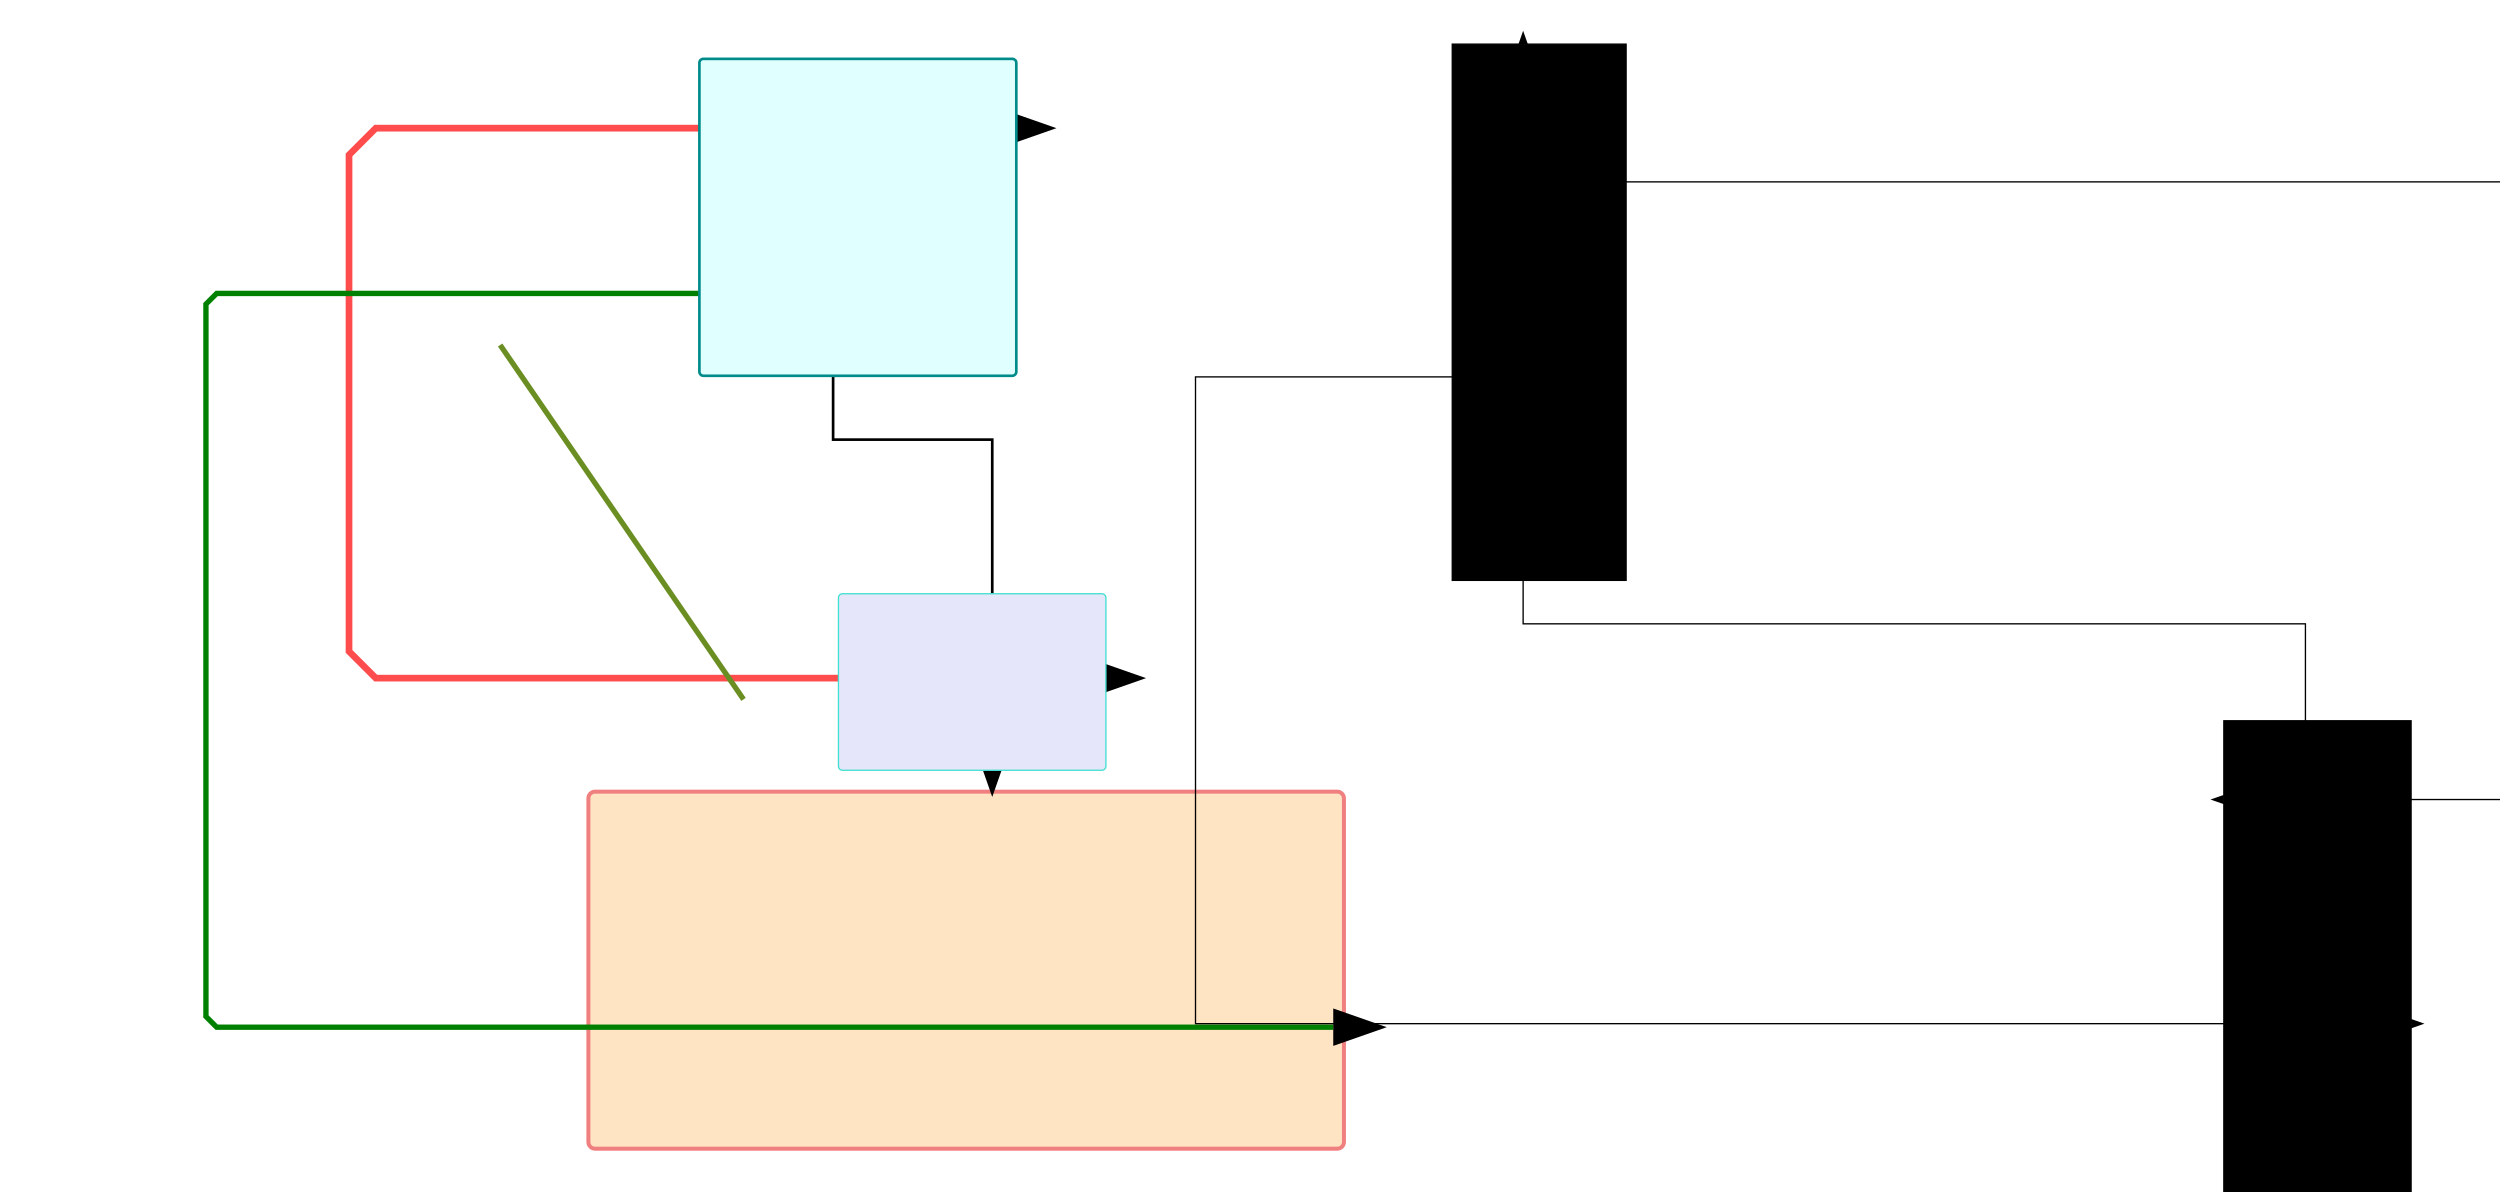
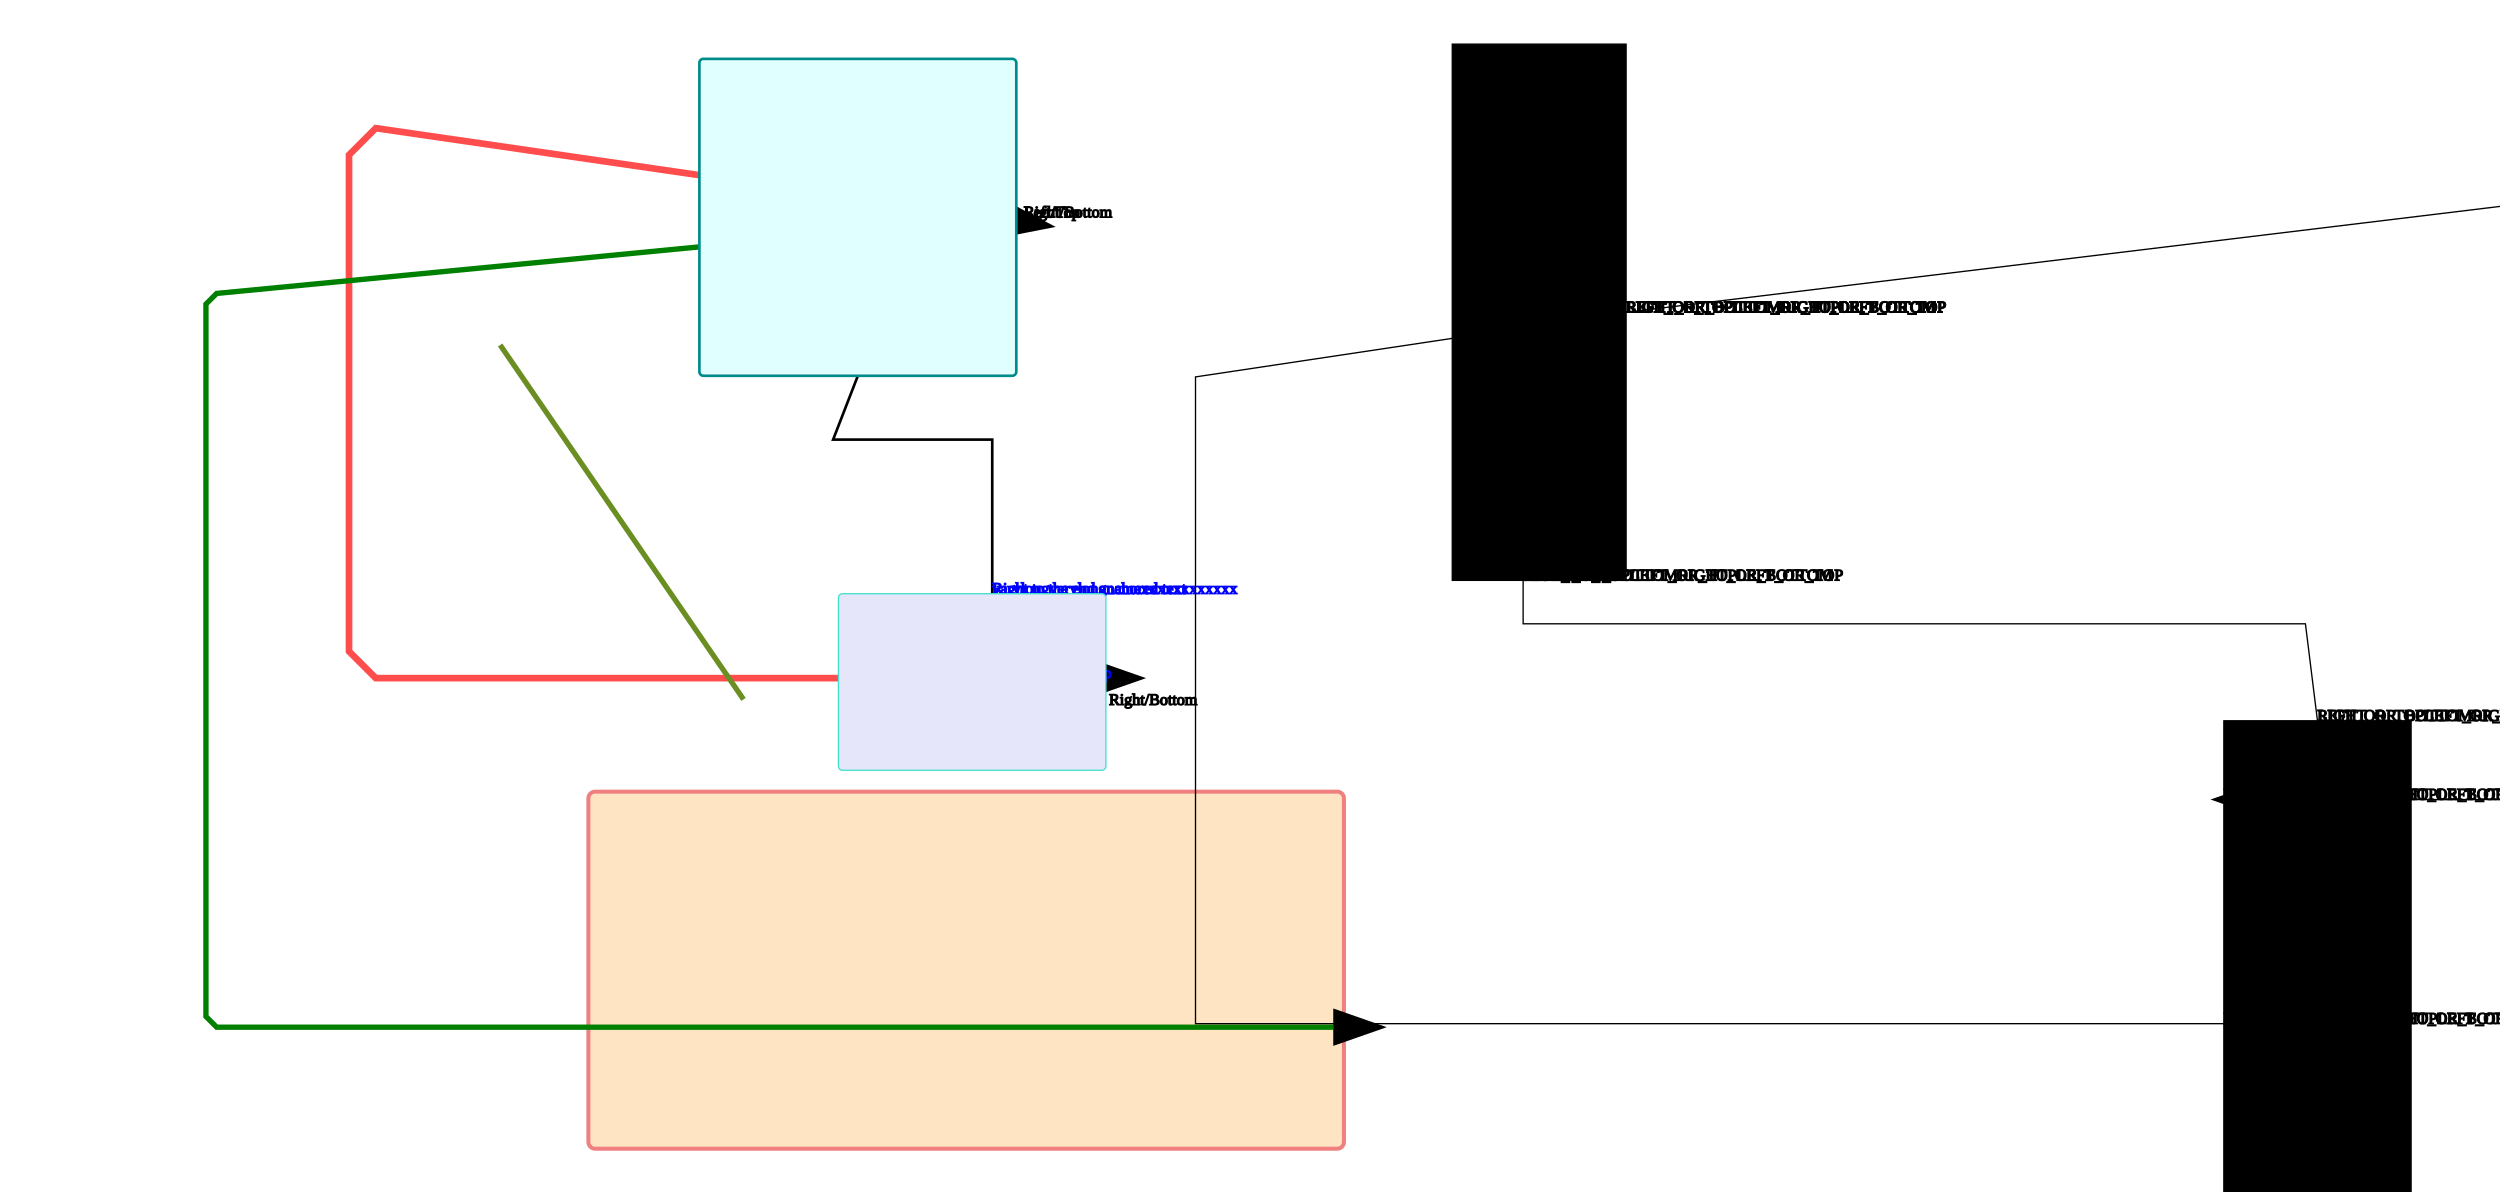
<svg xmlns="http://www.w3.org/2000/svg">
  <defs>
    <marker id="arrowheadend" markerWidth="10" markerHeight="7" refX="0" refY="3.5" orient="auto" fill="black">
      <polygon points="0 0, 10 3.5, 0 7" />
    </marker>
    <marker id="arrowheadstart" markerWidth="10" markerHeight="7" refX="10" refY="3.5" orient="auto" fill="black">
      <polygon points="10 0, 0 3.5, 10 7" />
    </marker>
  </defs>
  <rect x="440" y="592" width="565" height="267" rx="5" ry="5" fill="bisque" fill-opacity="50" stroke="lightcoral" stroke-width="3" />
-   <path d="M 740 95.848 L 281 95.848 L 261 115.848 L 261 487.109 L 281 507.109 L 807 507.109" fill="none" stroke="red" stroke-width="5" stroke-opacity="0.7" marker-start="url(#arrowheadstart)" marker-end="url(#arrowheadend)" />
+   <path d="M 740 162.5 L 281 95.848 L 261 115.848 L 261 487.109 L 281 507.109 L 807 507.109" fill="none" stroke="red" stroke-width="5" stroke-opacity="0.7" marker-start="url(#arrowheadstart)" marker-end="url(#arrowheadend)" />
+   <text x="740" y="162.5" fill="black" fill-opacity="0" stroke="black">Start Left/Top</text>
+   <text x="740" y="162.5" fill="black" stroke="black">Start Right/Bottom</text>
+   <text x="807" y="527.109" fill="black" stroke="black">End Right/Bottom</text>
+   <text x="767" y="507.109" fill="blue" fill-opacity="0" stroke="blue">End Left/Top</text>
  <line x1="374" y1="258" x2="556" y2="523" fill="none" stroke="olivedrab" stroke-width="4" />
-   <path d="M 752 219.431 L 162 219.431 L 154 227.431 L 154 760.126 L 162 768.126 L 997 768.126" fill="none" stroke="green" stroke-width="4" marker-end="url(#arrowheadend)" />
-   <path d="M 623 44 L 623 328.752 L 742 328.752 L 742 576" fill="none" stroke="black" stroke-width="2" marker-end="url(#arrowheadend)" />
+   <path d="M 752 162.5 L 162 219.431 L 154 227.431 L 154 760.126 L 162 768.126 L 997 768.126" fill="none" stroke="green" stroke-width="4" marker-end="url(#arrowheadend)" />
+   <text x="623" y="199.513" fill="cyan" fill-opacity="100" stroke="cyan">Start Anchored 1</text>
+   <path d="M 641.5 281 L 623 328.752 L 742 328.752 L 742 444" fill="none" stroke="black" stroke-width="2" marker-end="url(#arrowheadend)" />
+   <text x="742" y="444" fill="blue" stroke="blue">varylongverylongnamexxxxxxxxxxxx</text>
+   <text x="742" y="444" fill="blue" stroke="blue">Right to the end anchored text</text>
  <rect x="627" y="444" width="200" height="132" rx="3" ry="3" fill="lavender" fill-opacity="50" stroke="turquoise" />
  <rect x="1086" y="33" width="130" height="401" rx="0" ry="0" stroke="black" />
  <rect x="1663" y="539" width="140" height="384" rx="0" ry="0" stroke="black" />
-   <path d="M 1724 923 L 1724 466.5 L 1139 466.5 L 1139 33" fill="none" stroke="black" marker-end="url(#arrowheadend)" />
-   <path d="M 1216 281.843 L 894 281.843 L 894 765.502 L 1803 765.502" fill="none" stroke="black" marker-end="url(#arrowheadend)" />
-   <path d="M 1086 136.002 L 2021 136.002 L 2021 597.888 L 1663 597.888" fill="none" stroke="black" marker-end="url(#arrowheadend)" />
+   <path d="M 1733 539 L 1724 466.5 L 1139 466.5 L 1139 434" fill="none" stroke="black" marker-end="url(#arrowheadend)" />
+   <text x="1733" y="539" fill="black" stroke="black">LEFT_OR_TOP
+ LEFT_OR_TOP
+ LEFT_OR_TOP
+ </text>
+   <text x="1733" y="539" fill="black" stroke="black">RIGHT_OR_BOTTOM
+ RIGHT_OR_BOTTOM</text>
+   <text x="1139" y="434" fill="black" stroke="black">LEFT_OR_TOP
+ LEFT_OR_TOP
+ LEFT_OR_TOP
+ </text>
+   <text x="1139" y="434" fill="black" stroke="black">RIGHT_OR_BOTTOM
+ RIGHT_OR_BOTTOM</text>
+   <path d="M 1216 233.5 L 894 281.843 L 894 765.502 L 1663 765.502" fill="none" stroke="black" marker-end="url(#arrowheadend)" />
+   <text x="1216" y="233.5" fill="black" stroke="black">LEFT_OR_TOP
+ LEFT_OR_TOP
+ LEFT_OR_TOP
+ </text>
+   <text x="1216" y="233.5" fill="black" stroke="black">RIGHT_OR_BOTTOM
+ RIGHT_OR_BOTTOM</text>
+   <text x="1663" y="765.502" fill="black" stroke="black">LEFT_OR_TOP
+ LEFT_OR_TOP
+ LEFT_OR_TOP
+ </text>
+   <text x="1663" y="765.502" fill="black" stroke="black">RIGHT_OR_BOTTOM
+ RIGHT_OR_BOTTOM</text>
+   <path d="M 1216 233.5 L 2021 136.002 L 2021 597.888 L 1663 597.888" fill="none" stroke="black" marker-end="url(#arrowheadend)" />
+   <text x="1216" y="233.5" fill="black" stroke="black">LEFT_OR_TOP
+ LEFT_OR_TOP
+ LEFT_OR_TOP
+ </text>
+   <text x="1216" y="233.5" fill="black" stroke="black">RIGHT_OR_BOTTOM
+ RIGHT_OR_BOTTOM</text>
+   <text x="1663" y="597.888" fill="black" stroke="black">LEFT_OR_TOP
+ LEFT_OR_TOP
+ LEFT_OR_TOP
+ </text>
+   <text x="1663" y="597.888" fill="black" stroke="black">RIGHT_OR_BOTTOM
+ RIGHT_OR_BOTTOM</text>
  <rect x="523" y="44" width="237" height="237" rx="3" ry="3" fill="lightcyan" fill-opacity="100" stroke="darkcyan" stroke-width="2" />
</svg>
